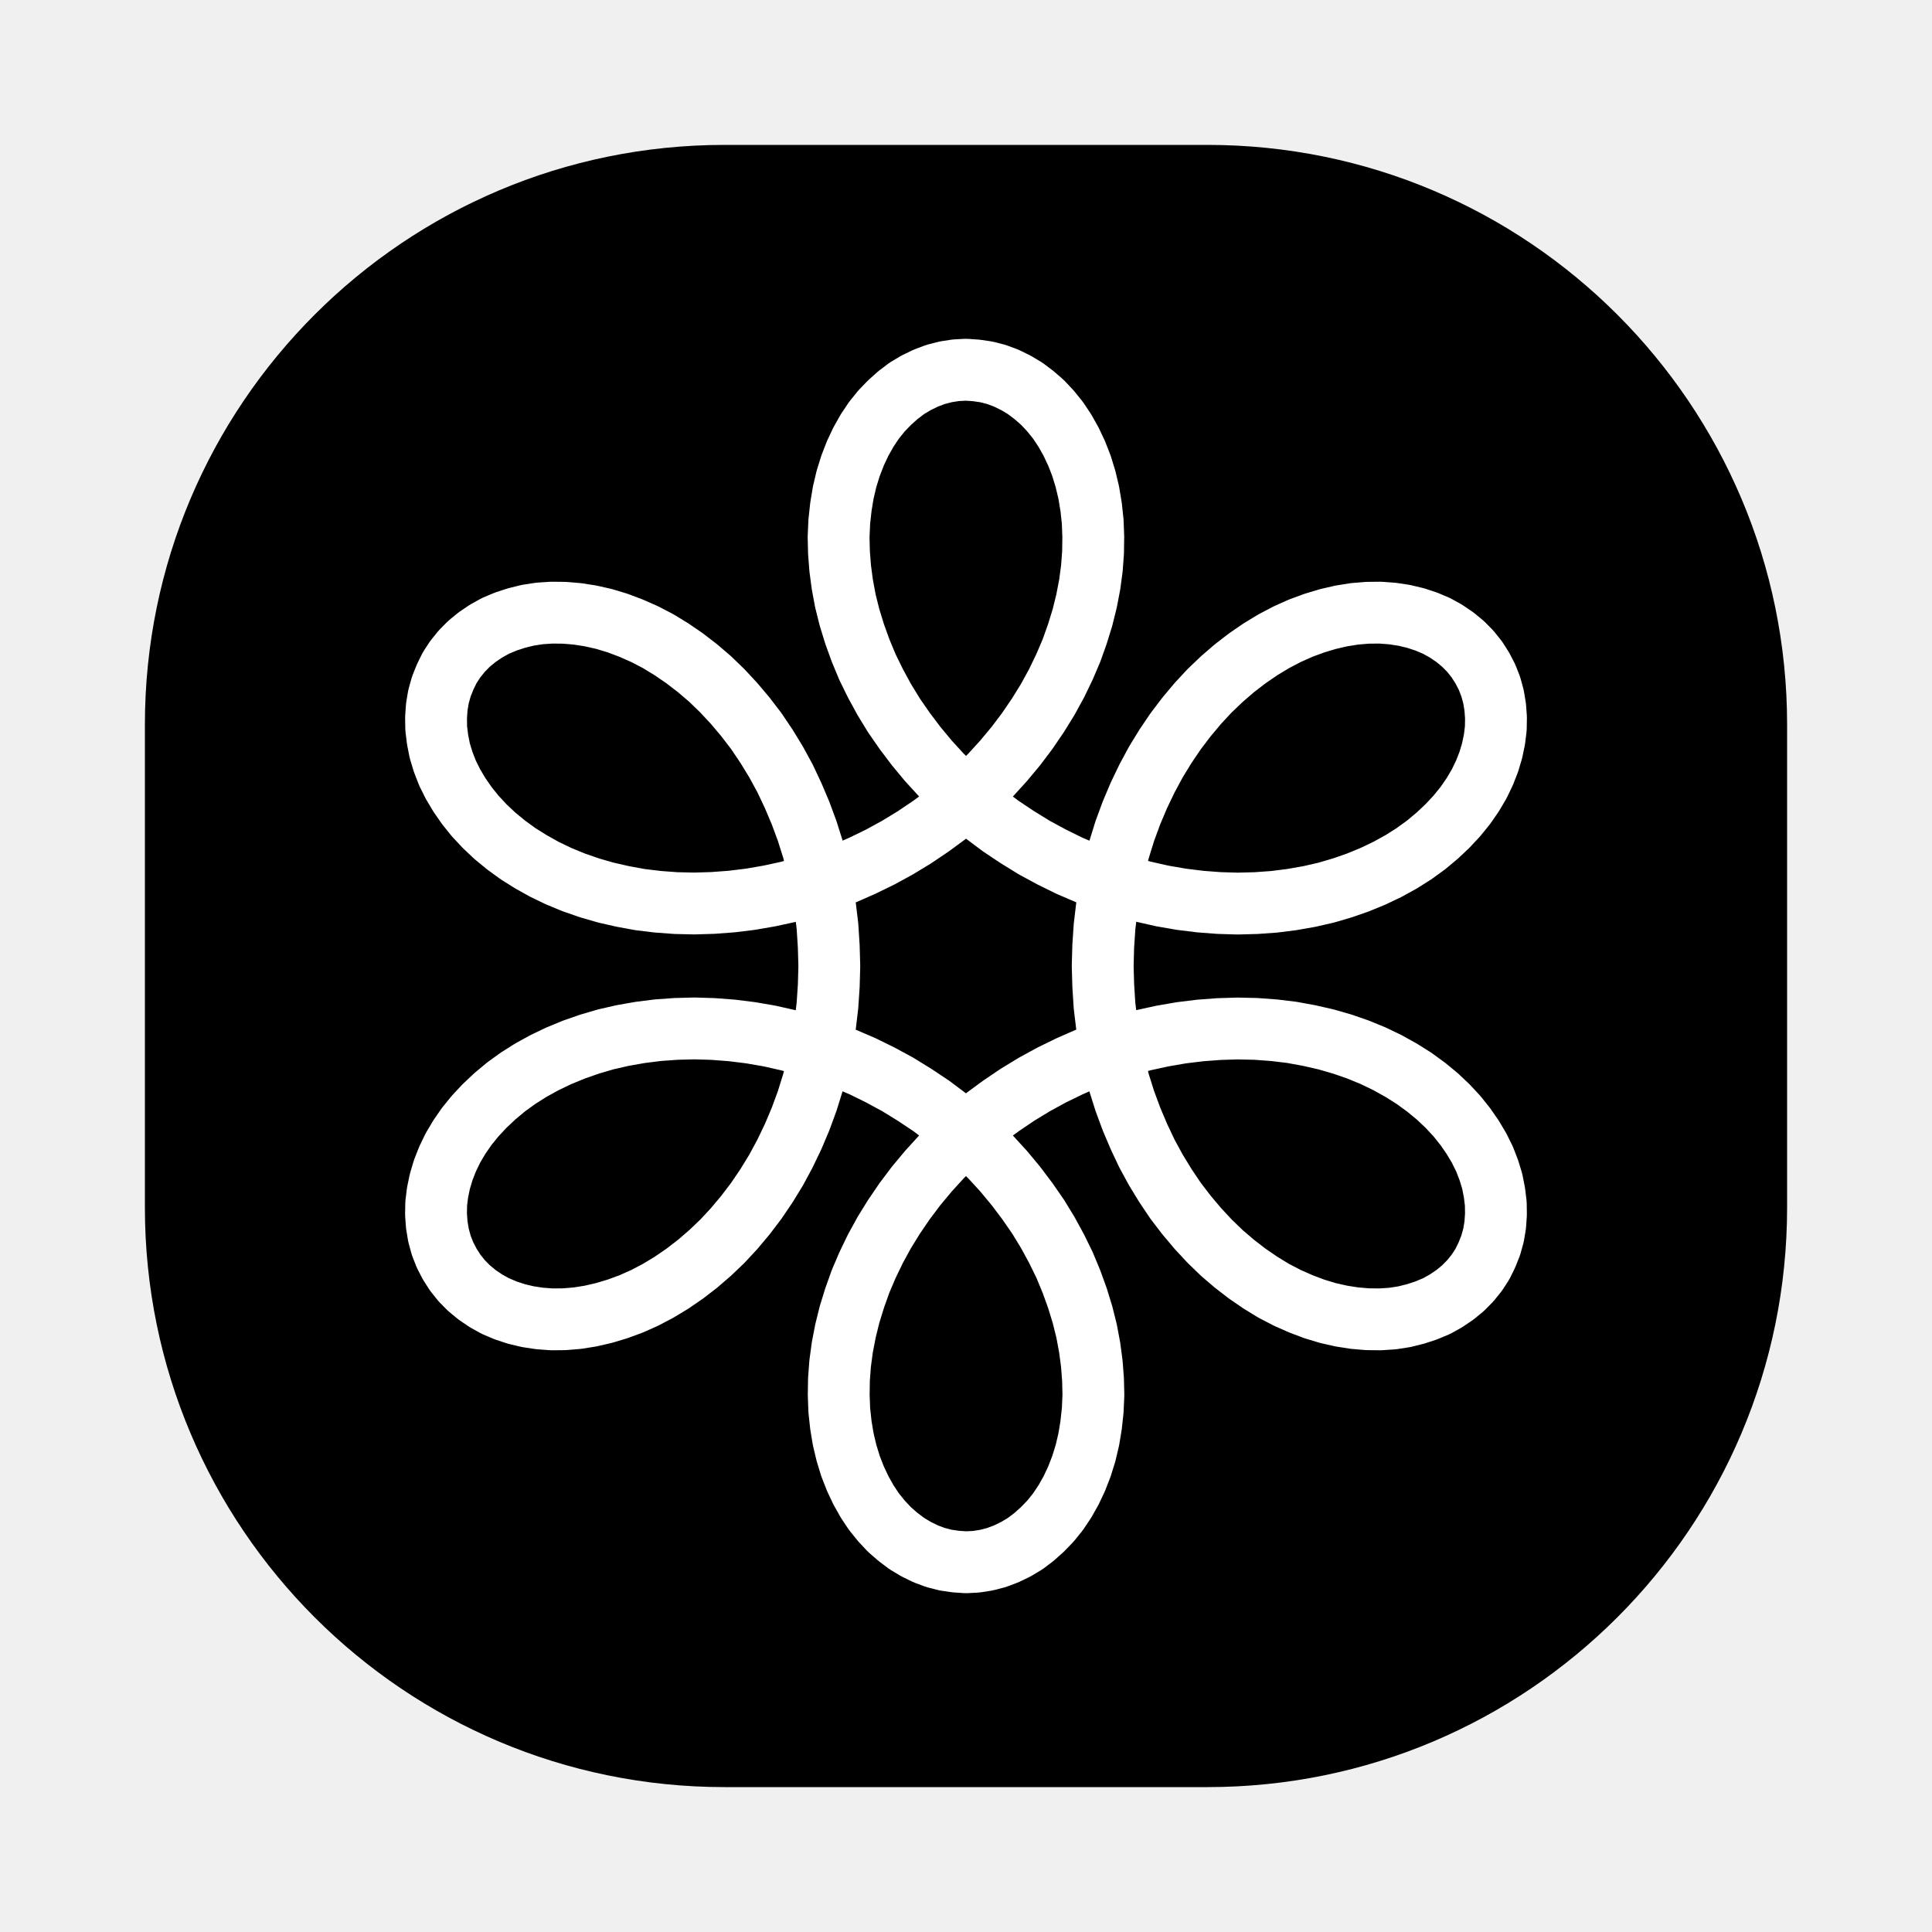
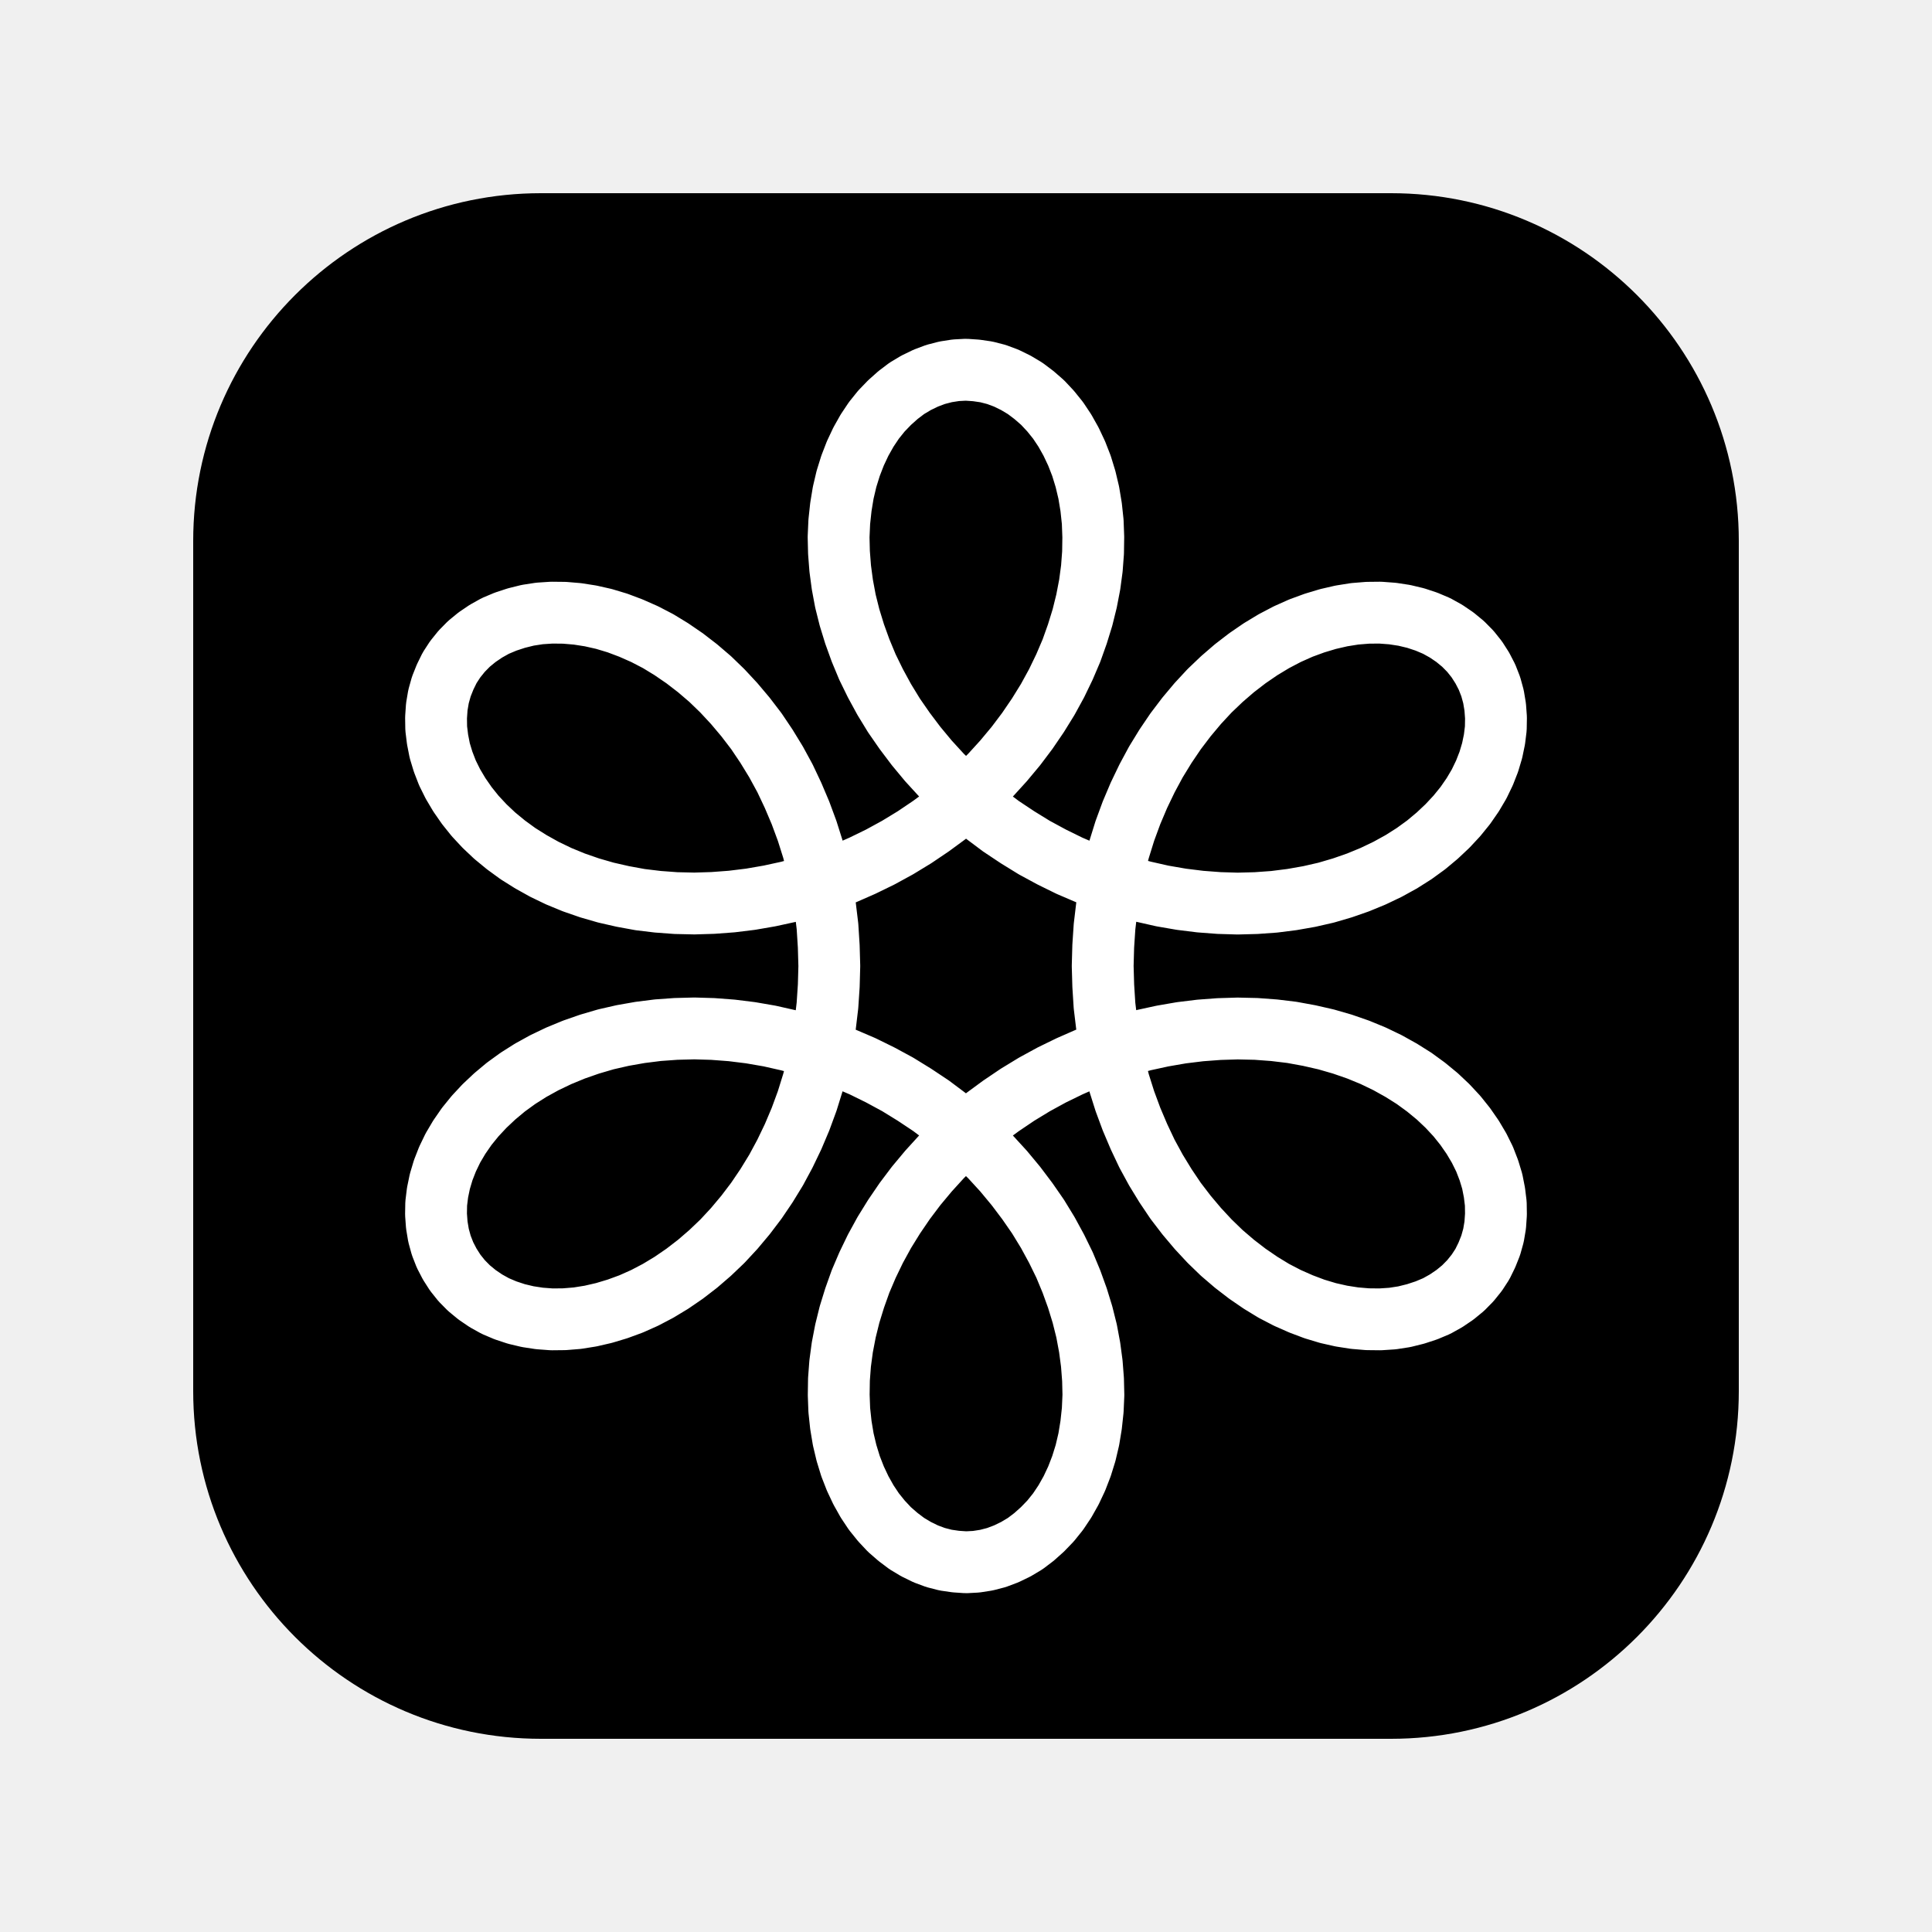
<svg xmlns="http://www.w3.org/2000/svg" width="100" height="100" viewBox="0 0 100 100" fill="none">
-   <rect x="7.5" y="7.5" width="85" height="85" rx="30" ry="30" fill="black" />
+   <rect x="10" y="10" width="80" height="80" rx="18" ry="18" fill="black" />
  <g transform="translate(50,50) scale(0.8) rotate(-30) translate(-50,-50)">
    <path d="M 88.57 50.00L 88.54 49.34L 88.44 48.68L 88.27 48.03L 88.03 47.39L 87.73 46.77L 87.37 46.17L 86.94 45.60L 86.45 45.05L 85.90 44.53L 85.30 44.05L 84.64 43.60L 83.93 43.20L 83.17 42.84L 82.36 42.53L 81.51 42.27L 80.62 42.06L 79.70 41.90L 78.74 41.80L 77.76 41.76L 76.75 41.78L 75.72 41.86L 74.67 42.00L 73.62 42.20L 72.55 42.46L 71.48 42.79L 70.41 43.18L 69.34 43.63L 68.29 44.14L 67.24 44.71L 66.22 45.34L 65.21 46.03L 64.23 46.77L 63.27 47.57L 62.35 48.42L 61.46 49.31L 60.62 50.25L 59.81 51.24L 59.04 52.27L 58.33 53.33L 57.66 54.42L 57.05 55.55L 56.48 56.70L 55.98 57.87L 55.53 59.07L 55.14 60.27L 54.80 61.49L 54.53 62.71L 54.32 63.94L 54.17 65.16L 54.07 66.37L 54.04 67.58L 54.07 68.77L 54.15 69.94L 54.30 71.09L 54.50 72.21L 54.75 73.30L 55.05 74.35L 55.41 75.37L 55.81 76.34L 56.26 77.28L 56.74 78.16L 57.27 78.99L 57.84 79.77L 58.43 80.49L 59.06 81.16L 59.71 81.76L 60.38 82.30L 61.07 82.78L 61.78 83.20L 62.49 83.55L 63.21 83.83L 63.94 84.04L 64.66 84.19L 65.37 84.28L 66.07 84.29L 66.76 84.24L 67.43 84.13L 68.08 83.95L 68.70 83.71L 69.29 83.41L 69.84 83.04L 70.36 82.63L 70.84 82.16L 71.27 81.64L 71.66 81.06L 72.00 80.45L 72.28 79.79L 72.52 79.09L 72.69 78.36L 72.81 77.59L 72.86 76.80L 72.85 75.98L 72.78 75.14L 72.65 74.29L 72.45 73.42L 72.19 72.55L 71.86 71.67L 71.47 70.79L 71.01 69.92L 70.49 69.05L 69.91 68.20L 69.27 67.37L 68.56 66.55L 67.80 65.76L 66.98 65.00L 66.11 64.26L 65.19 63.57L 64.22 62.91L 63.20 62.29L 62.14 61.72L 61.04 61.19L 59.91 60.71L 58.74 60.28L 57.55 59.90L 56.33 59.58L 55.09 59.32L 53.83 59.11L 52.56 58.97L 51.28 58.88L 50.00 58.85L 48.72 58.88L 47.44 58.97L 46.17 59.11L 44.91 59.32L 43.67 59.58L 42.45 59.90L 41.26 60.28L 40.09 60.71L 38.96 61.19L 37.86 61.72L 36.80 62.29L 35.78 62.91L 34.81 63.57L 33.89 64.26L 33.02 65.00L 32.20 65.76L 31.44 66.55L 30.73 67.37L 30.09 68.20L 29.51 69.05L 28.99 69.92L 28.53 70.79L 28.14 71.67L 27.81 72.55L 27.55 73.42L 27.35 74.29L 27.22 75.14L 27.15 75.98L 27.14 76.80L 27.19 77.59L 27.31 78.36L 27.48 79.09L 27.72 79.79L 28.00 80.45L 28.34 81.06L 28.73 81.64L 29.16 82.16L 29.64 82.63L 30.16 83.04L 30.71 83.41L 31.30 83.71L 31.92 83.95L 32.57 84.13L 33.24 84.24L 33.93 84.29L 34.63 84.28L 35.34 84.19L 36.06 84.04L 36.79 83.83L 37.51 83.55L 38.22 83.20L 38.93 82.78L 39.62 82.30L 40.29 81.76L 40.94 81.16L 41.57 80.49L 42.16 79.77L 42.73 78.99L 43.26 78.16L 43.74 77.28L 44.19 76.34L 44.59 75.37L 44.95 74.35L 45.25 73.30L 45.50 72.21L 45.70 71.09L 45.85 69.94L 45.93 68.77L 45.96 67.58L 45.93 66.37L 45.83 65.16L 45.68 63.94L 45.47 62.71L 45.20 61.49L 44.86 60.27L 44.47 59.07L 44.02 57.87L 43.52 56.70L 42.95 55.55L 42.34 54.42L 41.67 53.33L 40.96 52.27L 40.19 51.24L 39.38 50.25L 38.54 49.31L 37.65 48.42L 36.73 47.57L 35.77 46.77L 34.79 46.03L 33.78 45.34L 32.76 44.71L 31.71 44.14L 30.66 43.63L 29.59 43.18L 28.52 42.79L 27.45 42.46L 26.38 42.20L 25.33 42.00L 24.28 41.86L 23.25 41.78L 22.24 41.76L 21.26 41.80L 20.30 41.90L 19.38 42.06L 18.49 42.27L 17.64 42.53L 16.83 42.84L 16.07 43.20L 15.36 43.60L 14.70 44.05L 14.10 44.53L 13.55 45.05L 13.06 45.60L 12.63 46.17L 12.27 46.77L 11.97 47.39L 11.73 48.03L 11.56 48.68L 11.46 49.34L 11.43 50.00L 11.46 50.66L 11.56 51.32L 11.73 51.97L 11.97 52.61L 12.27 53.23L 12.63 53.83L 13.06 54.40L 13.55 54.95L 14.10 55.47L 14.70 55.95L 15.36 56.40L 16.07 56.80L 16.83 57.16L 17.64 57.47L 18.49 57.73L 19.38 57.94L 20.30 58.10L 21.26 58.20L 22.24 58.24L 23.25 58.22L 24.28 58.14L 25.33 58.00L 26.38 57.80L 27.45 57.54L 28.52 57.21L 29.59 56.82L 30.66 56.37L 31.71 55.86L 32.76 55.29L 33.78 54.66L 34.79 53.97L 35.77 53.23L 36.73 52.43L 37.65 51.58L 38.54 50.69L 39.38 49.75L 40.19 48.76L 40.96 47.73L 41.67 46.67L 42.34 45.58L 42.95 44.45L 43.52 43.30L 44.02 42.13L 44.47 40.93L 44.86 39.73L 45.20 38.51L 45.47 37.29L 45.68 36.06L 45.83 34.84L 45.93 33.63L 45.96 32.42L 45.93 31.23L 45.85 30.06L 45.70 28.91L 45.50 27.79L 45.25 26.70L 44.95 25.65L 44.59 24.63L 44.19 23.66L 43.74 22.72L 43.26 21.84L 42.73 21.01L 42.16 20.23L 41.57 19.51L 40.94 18.84L 40.29 18.24L 39.62 17.70L 38.93 17.22L 38.22 16.80L 37.51 16.45L 36.79 16.17L 36.06 15.96L 35.34 15.81L 34.63 15.72L 33.93 15.71L 33.24 15.76L 32.57 15.87L 31.92 16.05L 31.30 16.29L 30.71 16.59L 30.16 16.96L 29.64 17.37L 29.16 17.84L 28.73 18.36L 28.34 18.94L 28.00 19.55L 27.72 20.21L 27.48 20.91L 27.31 21.64L 27.19 22.41L 27.14 23.20L 27.15 24.02L 27.22 24.86L 27.35 25.71L 27.55 26.58L 27.81 27.45L 28.14 28.33L 28.53 29.21L 28.99 30.08L 29.51 30.95L 30.09 31.80L 30.73 32.63L 31.44 33.45L 32.20 34.24L 33.02 35.00L 33.89 35.74L 34.81 36.43L 35.78 37.09L 36.80 37.71L 37.86 38.28L 38.96 38.81L 40.09 39.29L 41.26 39.72L 42.45 40.10L 43.67 40.42L 44.91 40.68L 46.17 40.89L 47.44 41.03L 48.72 41.12L 50.00 41.15L 51.28 41.12L 52.56 41.03L 53.83 40.89L 55.09 40.68L 56.33 40.42L 57.55 40.10L 58.74 39.72L 59.91 39.29L 61.04 38.81L 62.14 38.28L 63.20 37.71L 64.22 37.09L 65.19 36.43L 66.11 35.74L 66.98 35.00L 67.80 34.24L 68.56 33.45L 69.27 32.63L 69.91 31.80L 70.49 30.95L 71.01 30.08L 71.47 29.21L 71.86 28.33L 72.19 27.45L 72.45 26.58L 72.65 25.71L 72.78 24.86L 72.85 24.02L 72.86 23.20L 72.81 22.41L 72.69 21.64L 72.52 20.91L 72.28 20.21L 72.00 19.55L 71.66 18.94L 71.27 18.36L 70.84 17.84L 70.36 17.37L 69.84 16.96L 69.29 16.59L 68.70 16.29L 68.08 16.05L 67.43 15.87L 66.76 15.76L 66.07 15.71L 65.37 15.72L 64.66 15.81L 63.94 15.96L 63.21 16.17L 62.49 16.45L 61.78 16.80L 61.07 17.22L 60.38 17.70L 59.71 18.24L 59.06 18.84L 58.43 19.51L 57.84 20.23L 57.27 21.01L 56.74 21.84L 56.26 22.72L 55.81 23.66L 55.41 24.63L 55.05 25.65L 54.75 26.70L 54.50 27.79L 54.30 28.91L 54.15 30.06L 54.07 31.23L 54.04 32.42L 54.07 33.63L 54.17 34.84L 54.32 36.06L 54.53 37.29L 54.80 38.51L 55.14 39.73L 55.53 40.93L 55.98 42.13L 56.48 43.30L 57.05 44.45L 57.66 45.58L 58.33 46.67L 59.04 47.73L 59.81 48.76L 60.62 49.75L 61.46 50.69L 62.35 51.58L 63.27 52.43L 64.23 53.23L 65.21 53.97L 66.22 54.66L 67.24 55.29L 68.29 55.86L 69.34 56.37L 70.41 56.82L 71.48 57.21L 72.55 57.54L 73.62 57.80L 74.67 58.00L 75.72 58.14L 76.75 58.22L 77.76 58.24L 78.74 58.20L 79.70 58.10L 80.62 57.94L 81.51 57.73L 82.36 57.47L 83.17 57.16L 83.93 56.80L 84.64 56.40L 85.30 55.95L 85.90 55.47L 86.45 54.95L 86.94 54.40L 87.37 53.83L 87.73 53.23L 88.03 52.61L 88.27 51.97L 88.44 51.32L 88.54 50.66L 88.57 50.00" stroke="white" stroke-linecap="round" stroke-linejoin="round" stroke-width="4" />
  </g>
</svg>
